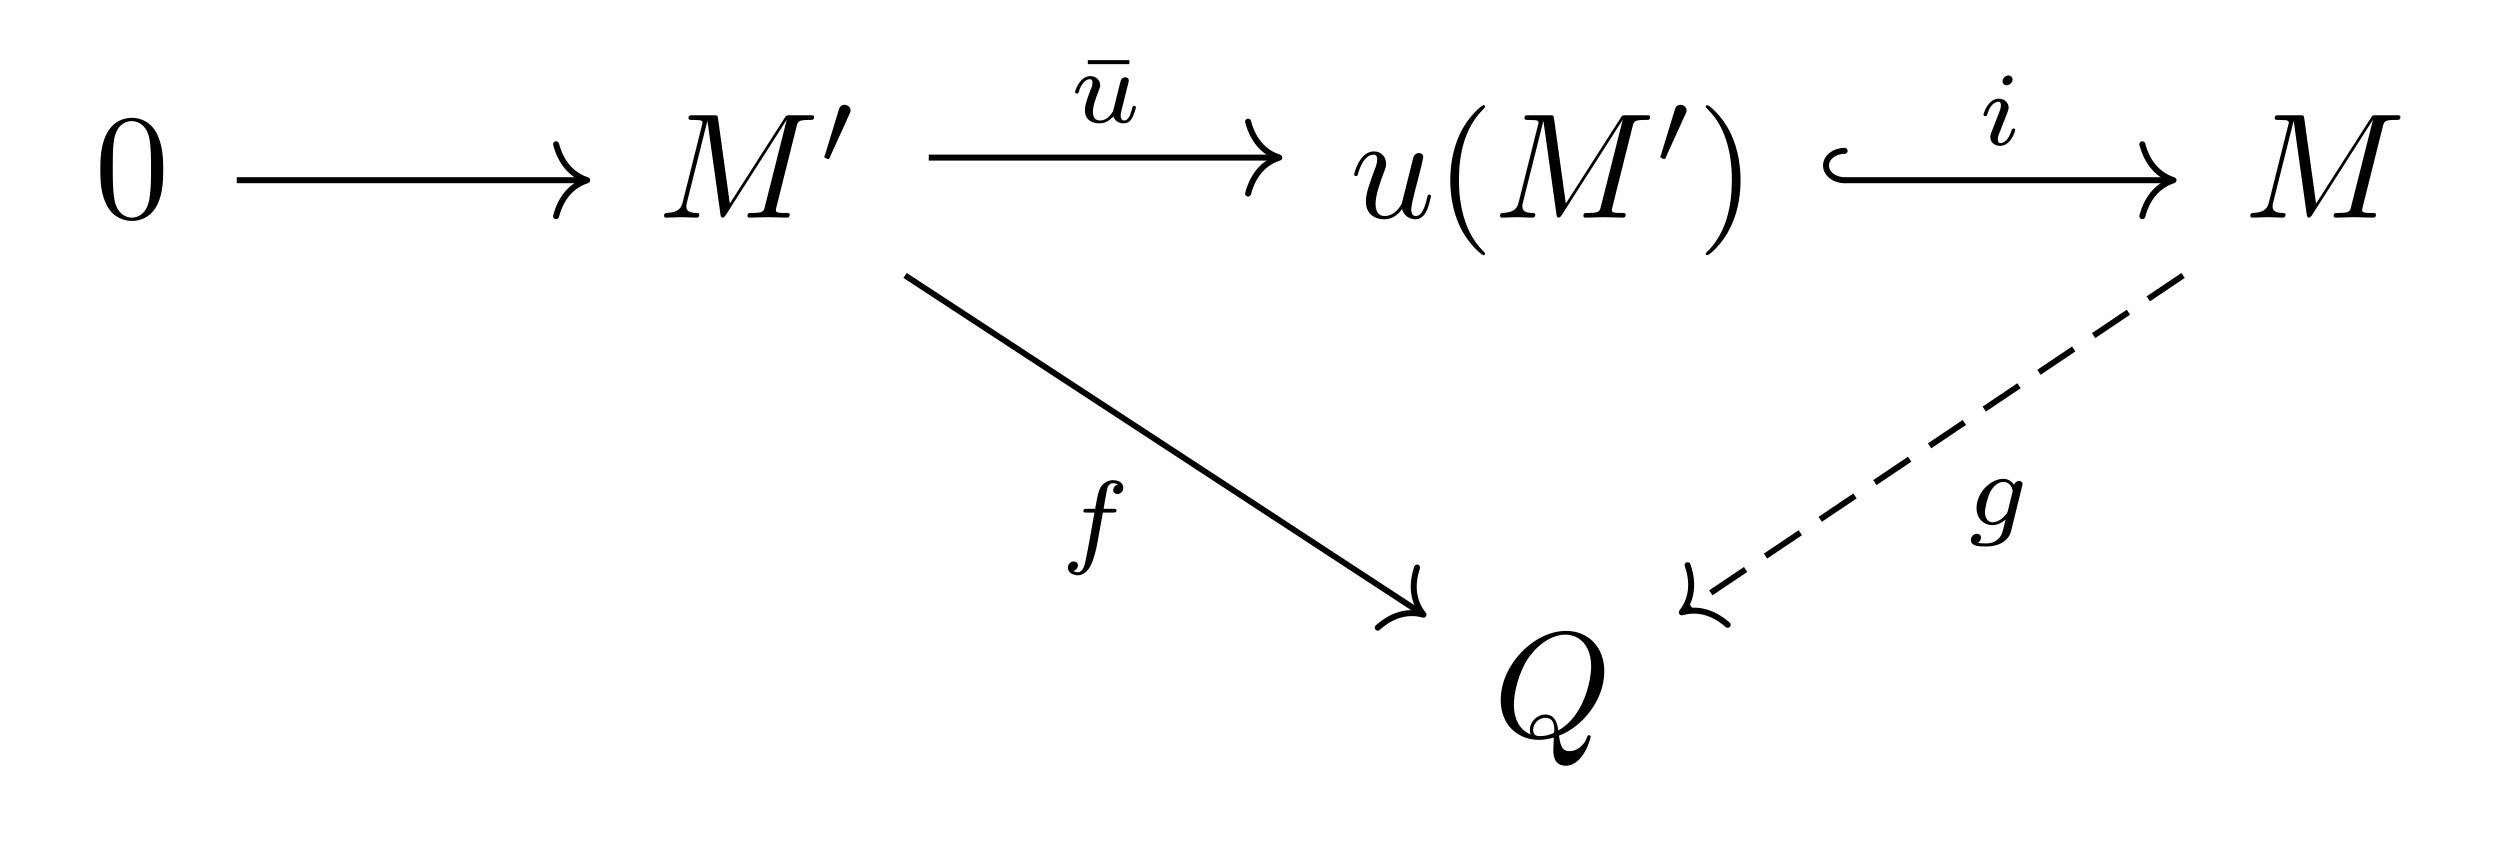
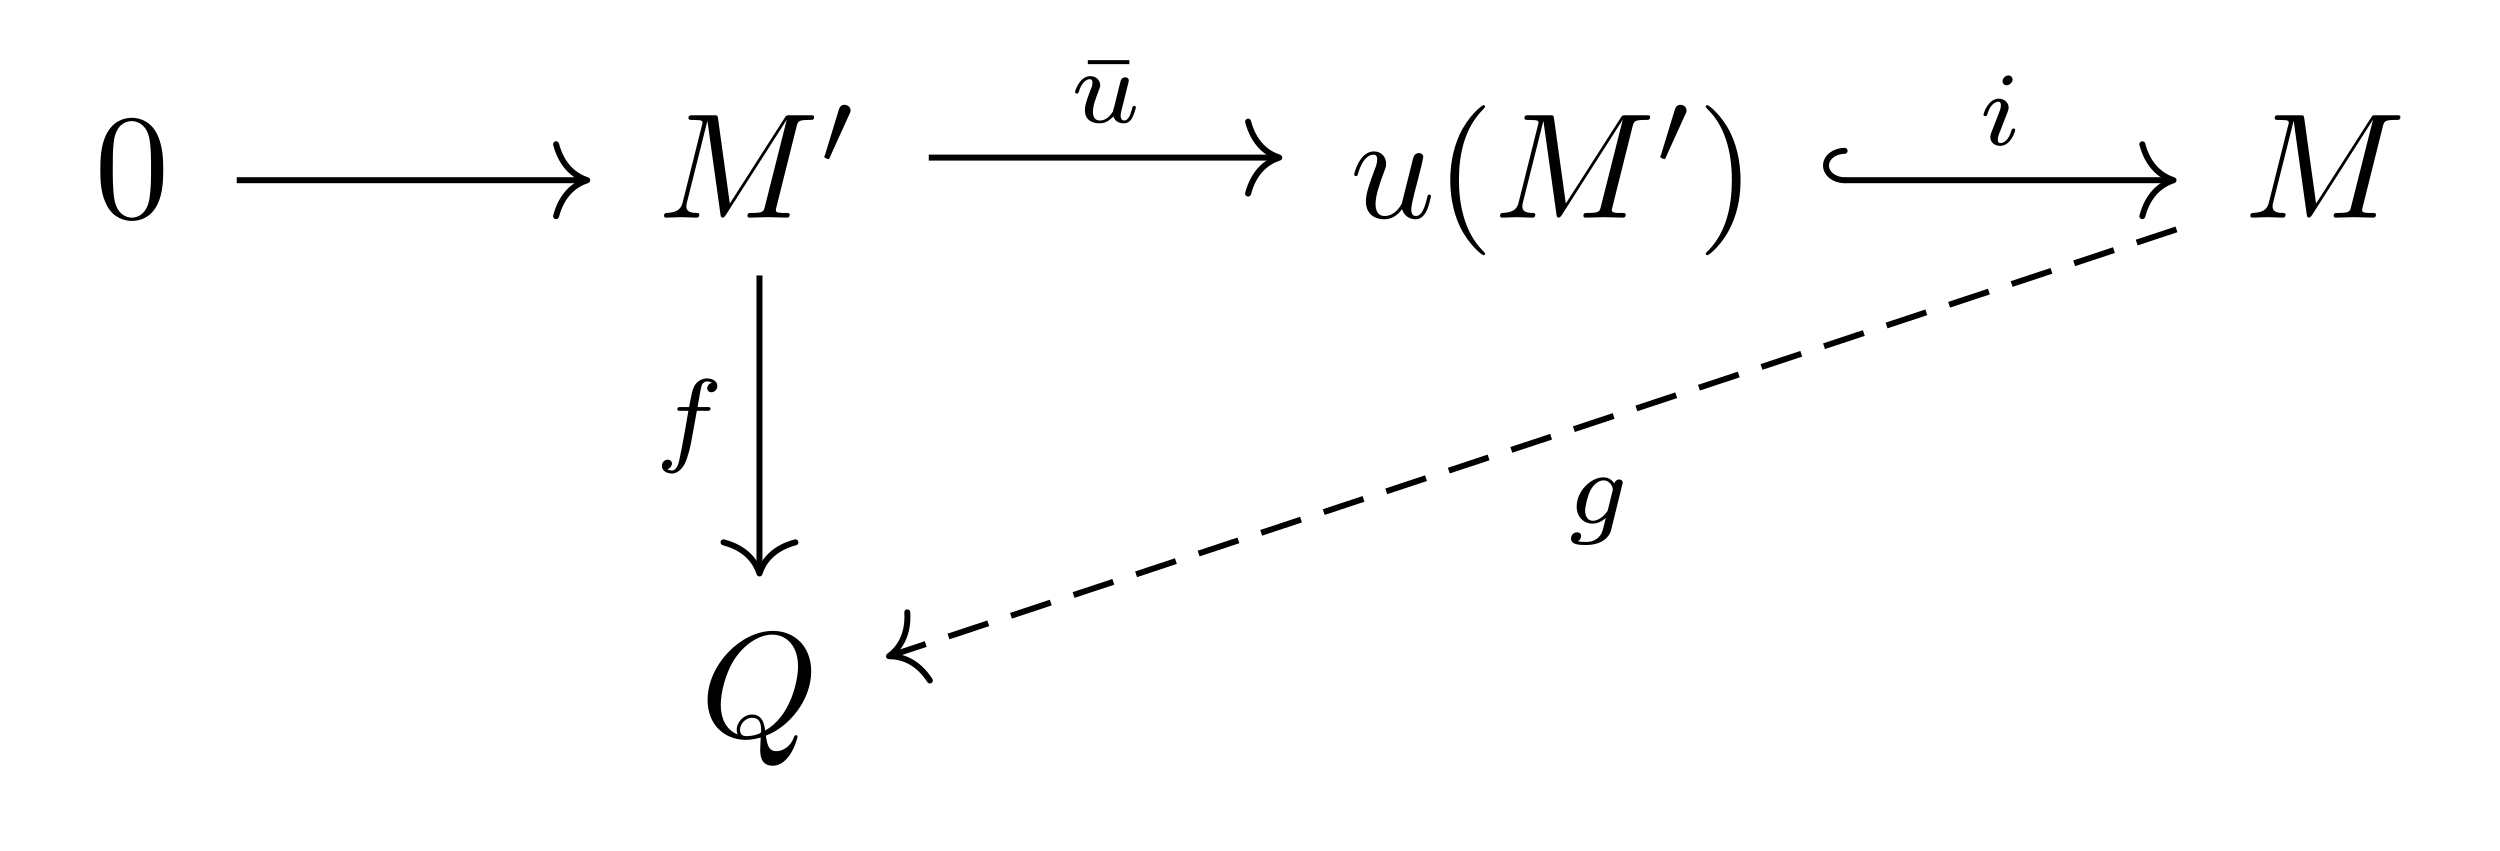
<svg xmlns="http://www.w3.org/2000/svg" xmlns:xlink="http://www.w3.org/1999/xlink" width="166.309pt" height="56.577pt" viewBox="0 0 166.309 56.577">
  <defs>
    <g>
      <g id="glyph-0-0">
        <path d="M 4.578 -3.188 C 4.578 -3.984 4.531 -4.781 4.188 -5.516 C 3.734 -6.484 2.906 -6.641 2.5 -6.641 C 1.891 -6.641 1.172 -6.375 0.75 -5.453 C 0.438 -4.766 0.391 -3.984 0.391 -3.188 C 0.391 -2.438 0.422 -1.547 0.844 -0.781 C 1.266 0.016 2 0.219 2.484 0.219 C 3.016 0.219 3.781 0.016 4.219 -0.938 C 4.531 -1.625 4.578 -2.406 4.578 -3.188 Z M 2.484 0 C 2.094 0 1.5 -0.25 1.328 -1.203 C 1.219 -1.797 1.219 -2.719 1.219 -3.312 C 1.219 -3.953 1.219 -4.609 1.297 -5.141 C 1.484 -6.328 2.234 -6.422 2.484 -6.422 C 2.812 -6.422 3.469 -6.234 3.656 -5.25 C 3.766 -4.688 3.766 -3.938 3.766 -3.312 C 3.766 -2.562 3.766 -1.891 3.656 -1.25 C 3.5 -0.297 2.938 0 2.484 0 Z M 2.484 0 " />
      </g>
      <g id="glyph-0-1">
        <path d="M 3.297 2.391 C 3.297 2.359 3.297 2.344 3.125 2.172 C 1.891 0.922 1.562 -0.969 1.562 -2.5 C 1.562 -4.234 1.938 -5.969 3.172 -7.203 C 3.297 -7.328 3.297 -7.344 3.297 -7.375 C 3.297 -7.453 3.266 -7.484 3.203 -7.484 C 3.094 -7.484 2.203 -6.797 1.609 -5.531 C 1.109 -4.438 0.984 -3.328 0.984 -2.5 C 0.984 -1.719 1.094 -0.516 1.641 0.625 C 2.25 1.844 3.094 2.5 3.203 2.5 C 3.266 2.5 3.297 2.469 3.297 2.391 Z M 3.297 2.391 " />
      </g>
      <g id="glyph-0-2">
        <path d="M 2.875 -2.5 C 2.875 -3.266 2.766 -4.469 2.219 -5.609 C 1.625 -6.828 0.766 -7.484 0.672 -7.484 C 0.609 -7.484 0.562 -7.438 0.562 -7.375 C 0.562 -7.344 0.562 -7.328 0.75 -7.141 C 1.734 -6.156 2.297 -4.578 2.297 -2.5 C 2.297 -0.781 1.938 0.969 0.703 2.219 C 0.562 2.344 0.562 2.359 0.562 2.391 C 0.562 2.453 0.609 2.5 0.672 2.5 C 0.766 2.5 1.672 1.812 2.25 0.547 C 2.766 -0.547 2.875 -1.656 2.875 -2.5 Z M 2.875 -2.5 " />
      </g>
      <g id="glyph-1-0">
        <path d="M 9.234 -6.047 C 9.328 -6.406 9.344 -6.5 10.094 -6.5 C 10.312 -6.5 10.406 -6.5 10.406 -6.703 C 10.406 -6.812 10.312 -6.812 10.141 -6.812 L 8.828 -6.812 C 8.562 -6.812 8.547 -6.812 8.438 -6.625 L 4.797 -0.938 L 4.016 -6.578 C 3.984 -6.812 3.969 -6.812 3.703 -6.812 L 2.344 -6.812 C 2.156 -6.812 2.047 -6.812 2.047 -6.625 C 2.047 -6.5 2.141 -6.5 2.328 -6.5 C 2.469 -6.5 2.641 -6.484 2.766 -6.484 C 2.922 -6.453 2.984 -6.438 2.984 -6.312 C 2.984 -6.281 2.969 -6.25 2.938 -6.125 L 1.672 -1.062 C 1.578 -0.656 1.406 -0.344 0.594 -0.312 C 0.547 -0.312 0.422 -0.297 0.422 -0.125 C 0.422 -0.031 0.484 0 0.562 0 C 0.875 0 1.219 -0.031 1.562 -0.031 C 1.891 -0.031 2.25 0 2.578 0 C 2.625 0 2.766 0 2.766 -0.203 C 2.766 -0.312 2.656 -0.312 2.578 -0.312 C 2.016 -0.312 1.906 -0.516 1.906 -0.75 C 1.906 -0.812 1.906 -0.875 1.938 -0.984 L 3.297 -6.406 L 3.312 -6.406 L 4.172 -0.234 C 4.188 -0.109 4.203 0 4.312 0 C 4.422 0 4.484 -0.109 4.531 -0.172 L 8.562 -6.484 L 8.578 -6.484 L 7.141 -0.781 C 7.047 -0.391 7.031 -0.312 6.234 -0.312 C 6.078 -0.312 5.969 -0.312 5.969 -0.125 C 5.969 0 6.078 0 6.109 0 C 6.391 0 7.062 -0.031 7.344 -0.031 C 7.75 -0.031 8.188 0 8.594 0 C 8.656 0 8.781 0 8.781 -0.203 C 8.781 -0.312 8.688 -0.312 8.5 -0.312 C 8.141 -0.312 7.859 -0.312 7.859 -0.484 C 7.859 -0.531 7.859 -0.547 7.906 -0.734 Z M 9.234 -6.047 " />
      </g>
      <g id="glyph-1-1">
        <path d="M 3.484 -0.562 C 3.594 -0.156 3.953 0.109 4.375 0.109 C 4.719 0.109 4.953 -0.125 5.109 -0.438 C 5.281 -0.797 5.406 -1.406 5.406 -1.422 C 5.406 -1.531 5.328 -1.531 5.297 -1.531 C 5.188 -1.531 5.188 -1.484 5.156 -1.344 C 5.016 -0.781 4.828 -0.109 4.406 -0.109 C 4.203 -0.109 4.094 -0.234 4.094 -0.562 C 4.094 -0.781 4.219 -1.25 4.297 -1.609 L 4.578 -2.688 C 4.609 -2.828 4.703 -3.203 4.75 -3.359 C 4.797 -3.594 4.891 -3.969 4.891 -4.031 C 4.891 -4.203 4.75 -4.297 4.609 -4.297 C 4.562 -4.297 4.297 -4.281 4.219 -3.953 C 4.031 -3.219 3.594 -1.469 3.469 -0.953 C 3.453 -0.906 3.062 -0.109 2.328 -0.109 C 1.812 -0.109 1.719 -0.562 1.719 -0.922 C 1.719 -1.484 2 -2.266 2.25 -2.953 C 2.375 -3.266 2.422 -3.406 2.422 -3.594 C 2.422 -4.031 2.109 -4.406 1.609 -4.406 C 0.656 -4.406 0.297 -2.953 0.297 -2.875 C 0.297 -2.766 0.391 -2.766 0.406 -2.766 C 0.516 -2.766 0.516 -2.797 0.562 -2.953 C 0.812 -3.812 1.203 -4.188 1.578 -4.188 C 1.672 -4.188 1.828 -4.172 1.828 -3.859 C 1.828 -3.625 1.719 -3.328 1.656 -3.188 C 1.281 -2.188 1.078 -1.578 1.078 -1.094 C 1.078 -0.141 1.766 0.109 2.297 0.109 C 2.953 0.109 3.312 -0.344 3.484 -0.562 Z M 3.484 -0.562 " />
      </g>
      <g id="glyph-1-2">
        <path d="M 4.359 -0.062 C 5.906 -0.641 7.375 -2.422 7.375 -4.344 C 7.375 -5.953 6.312 -7.031 4.828 -7.031 C 2.688 -7.031 0.484 -4.766 0.484 -2.438 C 0.484 -0.781 1.609 0.219 3.047 0.219 C 3.297 0.219 3.625 0.172 4.016 0.062 C 3.984 0.688 3.984 0.703 3.984 0.844 C 3.984 1.156 3.984 1.938 4.812 1.938 C 5.984 1.938 6.469 0.109 6.469 0 C 6.469 -0.062 6.406 -0.094 6.359 -0.094 C 6.281 -0.094 6.266 -0.047 6.234 0.016 C 6 0.719 5.422 0.969 5.078 0.969 C 4.609 0.969 4.469 0.703 4.359 -0.062 Z M 2.484 -0.141 C 1.703 -0.453 1.359 -1.219 1.359 -2.125 C 1.359 -2.812 1.625 -4.234 2.375 -5.297 C 3.109 -6.312 4.047 -6.781 4.781 -6.781 C 5.766 -6.781 6.5 -6 6.5 -4.672 C 6.5 -3.672 5.984 -1.328 4.312 -0.406 C 4.266 -0.75 4.172 -1.469 3.438 -1.469 C 2.906 -1.469 2.422 -0.984 2.422 -0.453 C 2.422 -0.266 2.484 -0.156 2.484 -0.141 Z M 3.094 -0.031 C 2.953 -0.031 2.641 -0.031 2.641 -0.453 C 2.641 -0.859 3.016 -1.25 3.438 -1.25 C 3.859 -1.25 4.047 -1.016 4.047 -0.406 C 4.047 -0.266 4.031 -0.25 3.938 -0.203 C 3.672 -0.094 3.375 -0.031 3.094 -0.031 Z M 3.094 -0.031 " />
      </g>
      <g id="glyph-2-0">
        <path d="M 2.016 -3.297 C 2.078 -3.406 2.078 -3.469 2.078 -3.516 C 2.078 -3.734 1.891 -3.891 1.672 -3.891 C 1.406 -3.891 1.328 -3.672 1.297 -3.562 L 0.375 -0.547 C 0.359 -0.531 0.328 -0.453 0.328 -0.438 C 0.328 -0.359 0.547 -0.281 0.609 -0.281 C 0.656 -0.281 0.656 -0.297 0.703 -0.406 Z M 2.016 -3.297 " />
      </g>
      <g id="glyph-3-0">
        <path d="M 3.359 -3.875 L 3.359 -4.141 L 0.594 -4.141 L 0.594 -3.875 Z M 3.359 -3.875 " />
      </g>
      <g id="glyph-4-0">
        <path d="M 2.953 -1.125 C 2.906 -0.984 2.844 -0.719 2.844 -0.719 C 2.703 -0.5 2.422 -0.125 2 -0.125 C 1.516 -0.125 1.516 -0.578 1.516 -0.703 C 1.516 -1.109 1.703 -1.609 1.906 -2.125 C 1.953 -2.266 2 -2.359 2 -2.469 C 2 -2.844 1.688 -3.078 1.344 -3.078 C 0.641 -3.078 0.328 -2.125 0.328 -2 C 0.328 -1.922 0.422 -1.922 0.453 -1.922 C 0.547 -1.922 0.547 -1.953 0.578 -2.031 C 0.734 -2.594 1.047 -2.875 1.312 -2.875 C 1.438 -2.875 1.484 -2.797 1.484 -2.641 C 1.484 -2.469 1.438 -2.328 1.359 -2.172 C 0.984 -1.203 0.984 -1 0.984 -0.812 C 0.984 -0.703 0.984 -0.375 1.25 -0.156 C 1.453 0.016 1.719 0.062 1.969 0.062 C 2.406 0.062 2.641 -0.172 2.875 -0.391 C 3.031 0.062 3.484 0.062 3.578 0.062 C 3.812 0.062 4 -0.062 4.125 -0.297 C 4.281 -0.578 4.375 -0.969 4.375 -1 C 4.375 -1.094 4.281 -1.094 4.266 -1.094 C 4.156 -1.094 4.156 -1.062 4.109 -0.875 C 4.016 -0.547 3.891 -0.125 3.594 -0.125 C 3.422 -0.125 3.359 -0.281 3.359 -0.469 C 3.359 -0.578 3.422 -0.844 3.469 -1.016 C 3.516 -1.203 3.594 -1.484 3.625 -1.641 L 3.781 -2.266 C 3.828 -2.438 3.906 -2.75 3.906 -2.781 C 3.906 -2.922 3.797 -3 3.672 -3 C 3.422 -3 3.359 -2.797 3.312 -2.578 Z M 2.953 -1.125 " />
      </g>
      <g id="glyph-4-1">
        <path d="M 2.844 -2.75 L 3.516 -2.75 C 3.656 -2.75 3.75 -2.75 3.75 -2.906 C 3.75 -3 3.656 -3 3.531 -3 L 2.891 -3 C 3.047 -3.891 3.094 -4.203 3.156 -4.406 C 3.188 -4.562 3.344 -4.703 3.516 -4.703 C 3.516 -4.703 3.703 -4.703 3.844 -4.625 C 3.547 -4.531 3.531 -4.281 3.531 -4.25 C 3.531 -4.094 3.656 -3.984 3.812 -3.984 C 4 -3.984 4.203 -4.141 4.203 -4.406 C 4.203 -4.734 3.875 -4.906 3.516 -4.906 C 3.203 -4.906 2.859 -4.734 2.672 -4.391 C 2.531 -4.125 2.484 -3.812 2.328 -3 L 1.781 -3 C 1.641 -3 1.547 -3 1.547 -2.844 C 1.547 -2.75 1.641 -2.75 1.766 -2.75 L 2.281 -2.75 C 2.281 -2.703 1.844 -0.203 1.672 0.547 C 1.641 0.703 1.516 1.219 1.188 1.219 C 1.172 1.219 1.016 1.219 0.875 1.141 C 1.156 1.047 1.188 0.797 1.188 0.766 C 1.188 0.609 1.062 0.5 0.906 0.5 C 0.719 0.5 0.516 0.656 0.516 0.922 C 0.516 1.234 0.844 1.422 1.188 1.422 C 1.625 1.422 1.938 0.969 2.016 0.812 C 2.266 0.344 2.438 -0.516 2.453 -0.594 Z M 2.844 -2.75 " />
      </g>
      <g id="glyph-4-2">
        <path d="M 2.266 -4.359 C 2.266 -4.469 2.172 -4.625 1.984 -4.625 C 1.797 -4.625 1.594 -4.438 1.594 -4.234 C 1.594 -4.125 1.672 -3.969 1.875 -3.969 C 2.062 -3.969 2.266 -4.172 2.266 -4.359 Z M 0.844 -0.812 C 0.812 -0.719 0.781 -0.641 0.781 -0.516 C 0.781 -0.188 1.047 0.062 1.438 0.062 C 2.125 0.062 2.438 -0.891 2.438 -1 C 2.438 -1.094 2.344 -1.094 2.328 -1.094 C 2.234 -1.094 2.219 -1.047 2.188 -0.969 C 2.031 -0.406 1.734 -0.125 1.453 -0.125 C 1.312 -0.125 1.281 -0.219 1.281 -0.375 C 1.281 -0.531 1.328 -0.656 1.391 -0.812 C 1.469 -1 1.547 -1.188 1.609 -1.375 C 1.672 -1.547 1.938 -2.172 1.953 -2.266 C 1.984 -2.328 2 -2.406 2 -2.484 C 2 -2.812 1.719 -3.078 1.344 -3.078 C 0.641 -3.078 0.328 -2.125 0.328 -2 C 0.328 -1.922 0.422 -1.922 0.453 -1.922 C 0.547 -1.922 0.547 -1.953 0.578 -2.031 C 0.75 -2.625 1.062 -2.875 1.312 -2.875 C 1.422 -2.875 1.484 -2.828 1.484 -2.641 C 1.484 -2.469 1.453 -2.375 1.281 -1.938 Z M 0.844 -0.812 " />
      </g>
      <g id="glyph-4-3">
        <path d="M 3.703 -2.578 C 3.734 -2.672 3.734 -2.703 3.734 -2.719 C 3.734 -2.875 3.609 -2.938 3.5 -2.938 C 3.344 -2.938 3.203 -2.812 3.172 -2.672 C 3.062 -2.859 2.828 -3.078 2.453 -3.078 C 1.594 -3.078 0.672 -2.141 0.672 -1.141 C 0.672 -0.422 1.156 0 1.734 0 C 2.062 0 2.359 -0.156 2.609 -0.375 L 2.453 0.25 C 2.375 0.547 2.328 0.734 2.062 0.969 C 1.75 1.219 1.453 1.219 1.281 1.219 C 0.969 1.219 0.875 1.203 0.75 1.172 C 0.922 1.094 0.969 0.922 0.969 0.828 C 0.969 0.656 0.844 0.578 0.703 0.578 C 0.5 0.578 0.297 0.734 0.297 1 C 0.297 1.422 0.906 1.422 1.297 1.422 C 2.391 1.422 2.844 0.859 2.953 0.469 Z M 2.75 -0.922 C 2.719 -0.828 2.719 -0.812 2.594 -0.672 C 2.359 -0.375 2.016 -0.188 1.75 -0.188 C 1.406 -0.188 1.234 -0.5 1.234 -0.859 C 1.234 -1.156 1.422 -1.938 1.609 -2.25 C 1.891 -2.734 2.219 -2.875 2.453 -2.875 C 2.953 -2.875 3.078 -2.359 3.078 -2.281 C 3.078 -2.266 3.078 -2.266 3.062 -2.188 Z M 2.75 -0.922 " />
      </g>
    </g>
  </defs>
  <g fill="rgb(0%, 0%, 0%)" fill-opacity="1">
    <use xlink:href="#glyph-0-0" x="6.282" y="14.478" />
  </g>
  <g fill="rgb(0%, 0%, 0%)" fill-opacity="1">
    <use xlink:href="#glyph-1-0" x="43.753" y="14.478" />
  </g>
  <g fill="rgb(0%, 0%, 0%)" fill-opacity="1">
    <use xlink:href="#glyph-2-0" x="54.504" y="10.863" />
  </g>
  <g fill="rgb(0%, 0%, 0%)" fill-opacity="1">
    <use xlink:href="#glyph-1-1" x="89.788" y="14.478" />
  </g>
  <g fill="rgb(0%, 0%, 0%)" fill-opacity="1">
    <use xlink:href="#glyph-0-1" x="95.492" y="14.478" />
  </g>
  <g fill="rgb(0%, 0%, 0%)" fill-opacity="1">
    <use xlink:href="#glyph-1-0" x="99.366" y="14.478" />
  </g>
  <g fill="rgb(0%, 0%, 0%)" fill-opacity="1">
    <use xlink:href="#glyph-2-0" x="110.117" y="10.863" />
  </g>
  <g fill="rgb(0%, 0%, 0%)" fill-opacity="1">
    <use xlink:href="#glyph-0-2" x="112.912" y="14.478" />
  </g>
  <g fill="rgb(0%, 0%, 0%)" fill-opacity="1">
    <use xlink:href="#glyph-1-0" x="149.276" y="14.478" />
  </g>
  <g fill="rgb(0%, 0%, 0%)" fill-opacity="1">
-     <use xlink:href="#glyph-1-2" x="99.349" y="49.001" />
+     <use xlink:href="#glyph-1-2" x="46.588" y="49.001" />
  </g>
  <path fill="none" stroke-width="0.398" stroke-linecap="butt" stroke-linejoin="miter" stroke="rgb(0%, 0%, 0%)" stroke-opacity="1" stroke-miterlimit="10" d="M -67.404 16.975 L -44.291 16.975 " transform="matrix(1, 0, 0, -1, 83.154, 28.963)" />
  <path fill="none" stroke-width="0.398" stroke-linecap="round" stroke-linejoin="round" stroke="rgb(0%, 0%, 0%)" stroke-opacity="1" stroke-miterlimit="10" d="M -2.071 2.389 C -1.692 0.955 -0.849 0.28 -0.001 -0.002 C -0.849 -0.279 -1.692 -0.955 -2.071 -2.392 " transform="matrix(1, 0, 0, -1, 39.06352, 11.98673)" />
  <path fill="none" stroke-width="0.398" stroke-linecap="butt" stroke-linejoin="miter" stroke="rgb(0%, 0%, 0%)" stroke-opacity="1" stroke-miterlimit="10" d="M -21.369 18.479 L 1.748 18.479 " transform="matrix(1, 0, 0, -1, 83.154, 28.963)" />
  <path fill="none" stroke-width="0.398" stroke-linecap="round" stroke-linejoin="round" stroke="rgb(0%, 0%, 0%)" stroke-opacity="1" stroke-miterlimit="10" d="M -2.072 2.392 C -1.693 0.958 -0.85 0.278 0.002 0.001 C -0.85 -0.28 -1.693 -0.956 -2.072 -2.39 " transform="matrix(1, 0, 0, -1, 85.09971, 10.48538)" />
  <g fill="rgb(0%, 0%, 0%)" fill-opacity="1">
-     <use xlink:href="#glyph-3-0" x="71.772" y="8.142" />
+     <use xlink:href="#glyph-3-0" x="71.771" y="8.142" />
  </g>
  <g fill="rgb(0%, 0%, 0%)" fill-opacity="1">
-     <use xlink:href="#glyph-4-0" x="71.19" y="8.142" />
+     <use xlink:href="#glyph-4-0" x="71.189" y="8.142" />
  </g>
-   <path fill="none" stroke-width="0.398" stroke-linecap="butt" stroke-linejoin="miter" stroke="rgb(0%, 0%, 0%)" stroke-opacity="1" stroke-miterlimit="10" d="M -22.947 10.639 L 11.373 -11.818 " transform="matrix(1, 0, 0, -1, 83.154, 28.963)" />
-   <path fill="none" stroke-width="0.398" stroke-linecap="round" stroke-linejoin="round" stroke="rgb(0%, 0%, 0%)" stroke-opacity="1" stroke-miterlimit="10" d="M -2.072 2.392 C -1.692 0.955 -0.848 0.28 0.002 0 C -0.852 -0.278 -1.693 -0.955 -2.072 -2.388 " transform="matrix(0.83675, 0.5475, 0.5475, -0.83675, 94.6935, 40.88973)" />
+   <path fill="none" stroke-width="0.398" stroke-linecap="butt" stroke-linejoin="miter" stroke="rgb(0%, 0%, 0%)" stroke-opacity="1" stroke-miterlimit="10" d="M -32.631 10.639 L -32.631 -8.986 " transform="matrix(1, 0, 0, -1, 83.154, 28.963)" />
+   <path fill="none" stroke-width="0.398" stroke-linecap="round" stroke-linejoin="round" stroke="rgb(0%, 0%, 0%)" stroke-opacity="1" stroke-miterlimit="10" d="M -2.071 2.389 C -1.692 0.956 -0.852 0.28 -0 -0.001 C -0.852 -0.279 -1.692 -0.954 -2.071 -2.392 " transform="matrix(0, 1, 1, 0, 50.5248, 38.14875)" />
  <g fill="rgb(0%, 0%, 0%)" fill-opacity="1">
-     <use xlink:href="#glyph-4-1" x="70.523" y="36.848" />
+     <use xlink:href="#glyph-4-1" x="43.514" y="30.079" />
  </g>
  <path fill="none" stroke-width="0.398" stroke-linecap="butt" stroke-linejoin="miter" stroke="rgb(0%, 0%, 0%)" stroke-opacity="1" stroke-miterlimit="10" d="M 39.557 16.975 L 61.237 16.975 " transform="matrix(1, 0, 0, -1, 83.154, 28.963)" />
  <path fill="none" stroke-width="0.398" stroke-linecap="round" stroke-linejoin="miter" stroke="rgb(0%, 0%, 0%)" stroke-opacity="1" stroke-miterlimit="10" d="M -0.001 1.952 C 0.682 1.952 1.237 1.514 1.237 0.975 C 1.237 0.436 0.682 -0.002 -0.001 -0.002 " transform="matrix(-1, 0, 0, -1, 122.7097, 11.98673)" />
  <path fill="none" stroke-width="0.398" stroke-linecap="round" stroke-linejoin="round" stroke="rgb(0%, 0%, 0%)" stroke-opacity="1" stroke-miterlimit="10" d="M -2.072 2.389 C -1.694 0.955 -0.85 0.28 0.002 -0.002 C -0.85 -0.279 -1.694 -0.955 -2.072 -2.392 " transform="matrix(1, 0, 0, -1, 144.588, 11.98673)" />
  <g fill="rgb(0%, 0%, 0%)" fill-opacity="1">
    <use xlink:href="#glyph-4-2" x="131.622" y="9.643" />
  </g>
-   <path fill="none" stroke-width="0.398" stroke-linecap="butt" stroke-linejoin="miter" stroke="rgb(0%, 0%, 0%)" stroke-opacity="1" stroke-dasharray="2.789 1.594" stroke-miterlimit="10" d="M 62.073 10.639 L 28.889 -11.662 " transform="matrix(1, 0, 0, -1, 83.154, 28.963)" />
-   <path fill="none" stroke-width="0.398" stroke-linecap="round" stroke-linejoin="round" stroke="rgb(0%, 0%, 0%)" stroke-opacity="1" stroke-miterlimit="10" d="M -2.072 2.393 C -1.692 0.956 -0.849 0.277 -0.001 -0.002 C -0.85 -0.278 -1.693 -0.959 -2.071 -2.389 " transform="matrix(-0.82994, 0.5578, 0.5578, 0.82994, 111.8792, 40.7362)" />
+   <path fill="none" stroke-width="0.398" stroke-linecap="butt" stroke-linejoin="miter" stroke="rgb(0%, 0%, 0%)" stroke-opacity="1" stroke-dasharray="2.789 1.594" stroke-miterlimit="10" d="M 61.635 13.705 L -23.826 -14.627 " transform="matrix(1, 0, 0, -1, 83.154, 28.963)" />
+   <path fill="none" stroke-width="0.398" stroke-linecap="round" stroke-linejoin="round" stroke="rgb(0%, 0%, 0%)" stroke-opacity="1" stroke-miterlimit="10" d="M -2.072 2.389 C -1.696 0.955 -0.85 0.28 -0 -0.002 C -0.85 -0.28 -1.691 -0.956 -2.072 -2.389 " transform="matrix(-0.94916, 0.31471, 0.31471, 0.94916, 59.14074, 43.6541)" />
  <g fill="rgb(0%, 0%, 0%)" fill-opacity="1">
-     <use xlink:href="#glyph-4-3" x="130.814" y="34.932" />
+     <use xlink:href="#glyph-4-3" x="104.214" y="34.833" />
  </g>
</svg>
